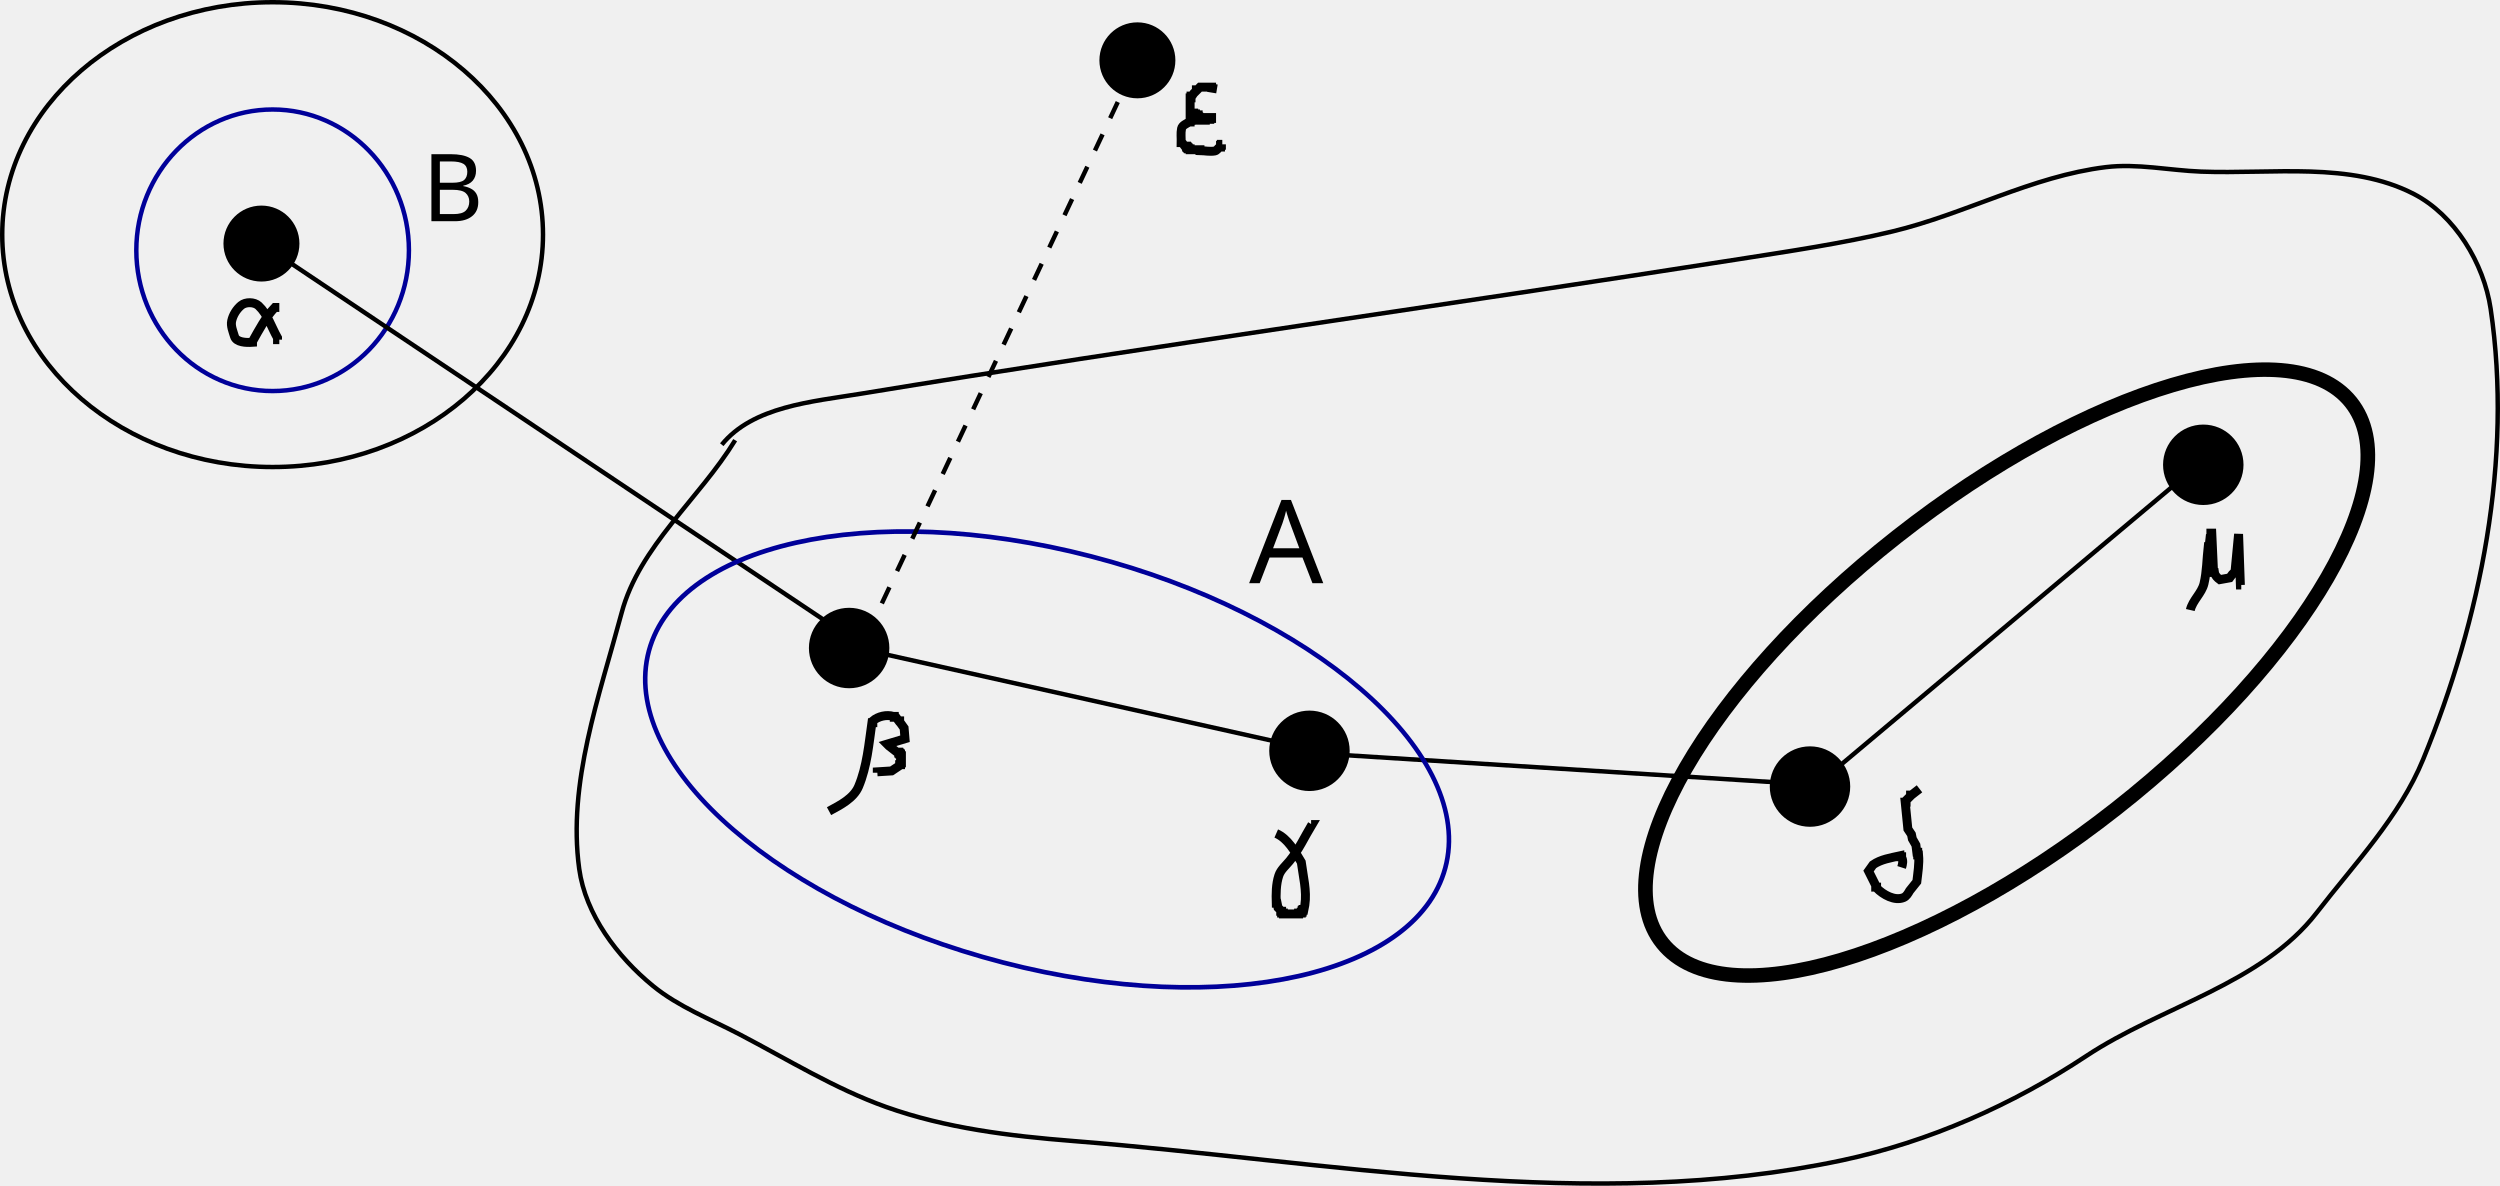
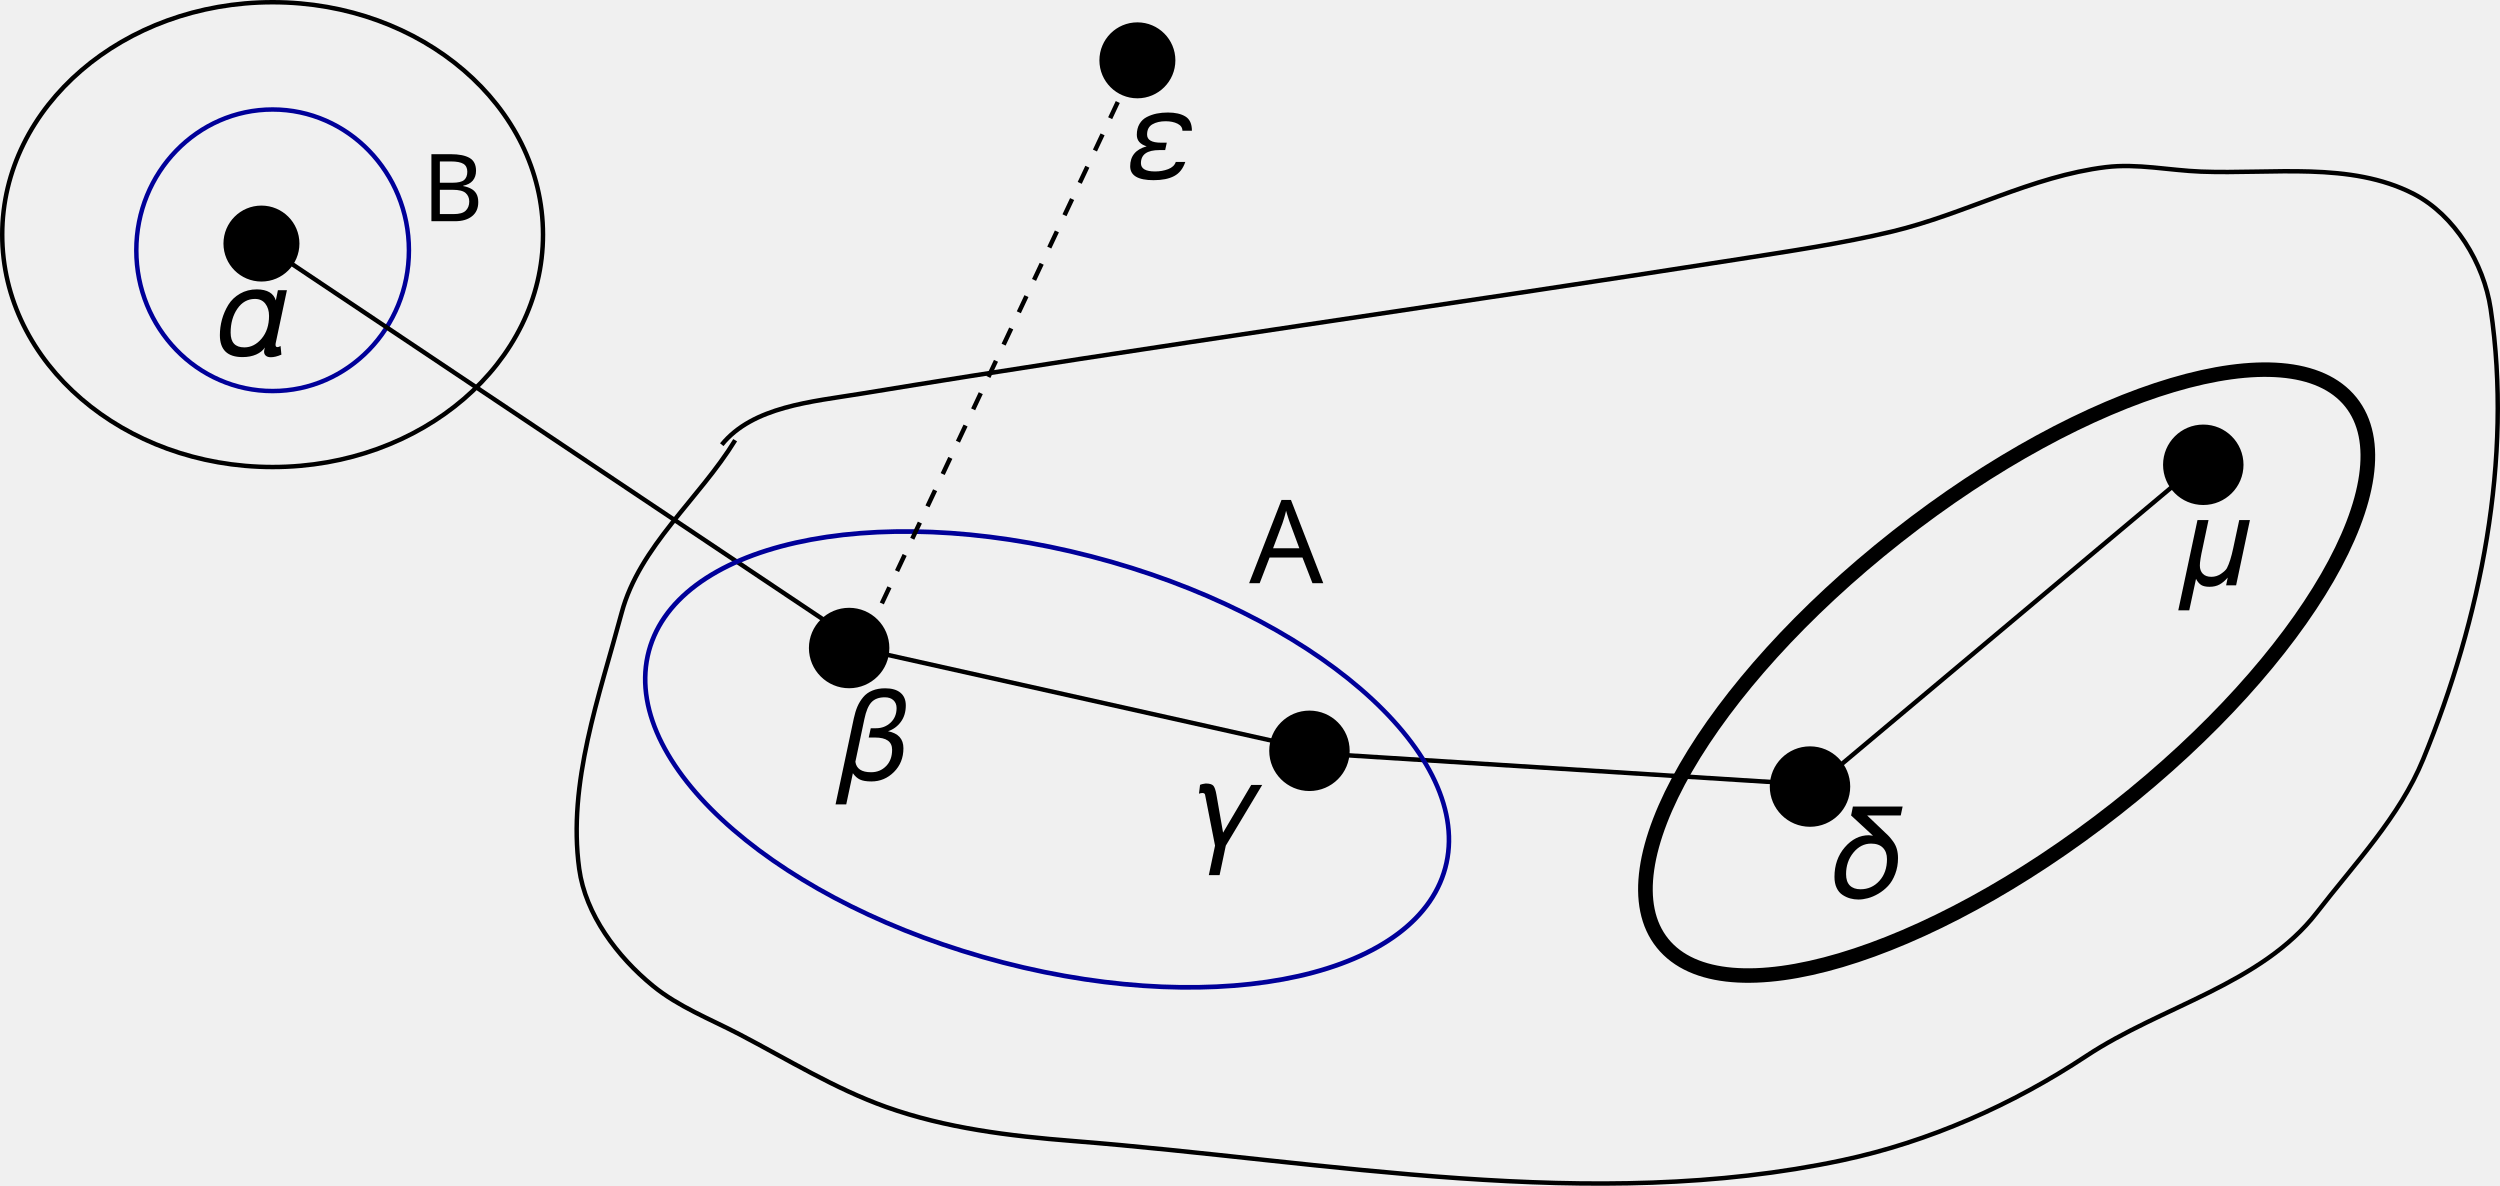
<svg xmlns="http://www.w3.org/2000/svg" version="1.2" viewport-fill="#fff" id="svg3790" width="559.393" height="265.329">
  <defs id="defs3792" />
  <ellipse cx="61" cy="52.5" rx="60.5" ry="52" id="ellipse3794" style="fill:#ffffff;fill-opacity:0;stroke:#000000" />
  <ellipse cx="61" cy="56" rx="30.5" ry="31.5" id="ellipse3796" style="fill:#ffffff;fill-opacity:0;stroke:#000099" />
  <ellipse cx="255.487" cy="395.875" rx="97.956" ry="39.082" transform="matrix(0.7860637,-0.6181454,0.6268935,0.7791049,0,0)" id="ellipse3798" style="fill:#ffffff;fill-opacity:0;stroke:#000000;stroke-width:3.261" />
  <circle cx="58.5" cy="54.5" r="8" id="circle3800" style="stroke:#000000" />
  <circle cx="190" cy="145" r="8.5" id="circle3802" style="stroke:#000000" />
  <line x1="58.5" y1="54.5" x2="191.5" y2="143.5" id="line3804" style="fill:none;stroke:#000000" />
  <circle cx="293" cy="168" r="8.5" id="circle3806" style="stroke:#000000" />
  <line x1="189.5" y1="144.5" x2="292.5" y2="167.5" id="line3808" style="fill:none;stroke:#000000" />
-   <path d="m 62.5,68.796 -1,0 c -2.085,2.202 -3.512,4.958 -5,7.6 l 0,0.2 c -1.415,0.102 -3.64,0.021 -4.04,-1.34 -0.33,-1.124 -0.868,-2.315 -0.62,-3.46 0.287,-1.322 1.084,-2.59 2.12,-3.46 0.996,-0.836 2.95,-0.808 3.9,0.08 2.031,1.897 2.864,4.765 4.24,7.18 l 0,0.4 0.4,0" id="path3810" style="fill:none;stroke:#000000;stroke-width:2" />
-   <path d="m 185.5,181.5 c 2.532,-1.359 5.508,-2.871 6.62,-5.52 1.882,-4.483 2.292,-9.466 2.98,-14.28 l 0.2,0 0,-0.4 c 1.189,-1.024 3.102,-1.466 4.6,-1 l 0.2,0 0,0.2 0.4,0 0.6,0.8 0.2,0 0,0.2 1,1.4 0.2,2.4 -4,1.2 0.4,0.4 1.8,1.4 0.4,0 0,0.2 0.2,0 0,0.2 0.2,0 0,0.4 0.2,0 0,1.6 -0.2,0 0,0.4 -0.2,0 0,0.2 -1.8,1.2 -3.2,0.2 0,0.2" id="path3812" style="fill:none;stroke:#000000;stroke-width:2" />
-   <path d="m 285.568,186.5 c 2.595,1.14 4.147,3.966 5.6,6.4 0.414,3.184 1.276,6.424 0.8,9.6 l -0.2,1 -0.2,0 0,0.2 -0.2,0 0,0.4 -0.2,0 0,0.2 -0.6,0 0,0.2 -3.4,0 0,-0.2 -0.4,0 0,-0.4 -0.2,0 0,-0.2 -0.6,-0.6 -0.2,-1 -0.2,0 c -0.062,-2.075 -0.068,-4.228 0.58,-6.2 0.416,-1.268 1.528,-2.192 2.38,-3.22 2.044,-2.466 3.388,-5.436 5.04,-8.18 l -0.2,0" id="path3814" style="fill:none;stroke:#000000;stroke-width:2" />
-   <path d="m 425.5,194.1 c 0.224,-0.698 0.415,-1.595 0,-2.2 l 0,-0.2 -0.4,0 0,-0.2 c -2.059,0.451 -4.273,0.791 -6,2 l -1,1.4 1.6,3.2 0,0.4 0.2,0 0,0.2 c 1.493,1.528 4.067,2.957 6.04,2.14 0.633,-0.262 1.019,-0.946 1.36,-1.54 l 1.6,-2 c 0.225,-1.992 0.571,-4.003 0.4,-6 l -0.2,0 0,-0.6 -0.2,0 -0.2,-1.6 -0.8,-1.4 -0.2,-1 -0.8,-1.2 -0.6,-6 0.2,0 0,-0.4 1,-1 0,-0.2 0.2,0 1.8,-1.4" id="path3816" style="fill:none;stroke:#000000;stroke-width:2" />
-   <path d="m 490.1,136.5 c 0.494,-2.166 2.549,-3.758 3.06,-5.92 0.639,-2.703 0.627,-5.52 0.94,-8.28 l 0.2,0 0.2,-1.8 0.2,0 0,-1.2 0.2,0 0.4,8.8 0.2,0 c 0.099,0.659 0.664,1.203 1.2,1.6 l 2.2,-0.4 0.6,-0.8 0.6,-0.6 0.8,-8.4 0.4,11.4 0.2,0" id="path3818" style="fill:none;stroke:#000000;stroke-width:2" />
  <circle cx="405" cy="176" r="8.5" id="circle3820" style="stroke:#000000" />
  <line x1="293.5" y1="168.5" x2="404.5" y2="175.5" id="line3822" style="fill:none;stroke:#000000" />
  <circle cx="493" cy="104" r="8.5" id="circle3824" style="stroke:#000000" />
  <line x1="405.5" y1="176.5" x2="492.5" y2="103.5" id="line3826" style="fill:none;stroke:#000000" />
  <ellipse cx="265.138" cy="105.9" rx="92.321" ry="46.494" transform="matrix(0.9681104,0.2505238,-0.2114351,0.977392,0,0)" id="ellipse3828" style="fill:#ffffff;fill-opacity:0;stroke:#000099;stroke-width:1.039" />
  <path d="m 164.5,98.5 c -8.042,13.136 -21.418,23.721 -25.4,38.6 -5.005,18.703 -12.128,38.118 -9.5,57.3 1.401,10.225 8.512,19.664 16.5,26.2 5.706,4.668 12.764,7.39 19.3,10.8 10.851,5.661 21.371,12.193 32.9,16.3 13.31,4.741 27.615,6.483 41.7,7.6 57.271,4.541 116.111,16.277 172.3,4.3 19.323,-4.119 38.025,-12.394 54.5,-23.3 16.891,-11.181 39.212,-16.073 51.6,-32.1 8.511,-11.01 18.516,-21.426 23.8,-34.3 12.9,-31.43 20.085,-67.193 15.1,-100.8 -1.512,-10.197 -8.037,-20.977 -17.2,-25.7 -14.181,-7.31 -31.658,-4.389 -47.6,-5 -7.103,-0.272 -14.244,-1.858 -21.3,-1 -16.519,2.008 -31.614,10.536 -47.8,14.4 -11.333,2.706 -22.89,4.39 -34.4,6.2 -65.427,10.29 -131.043,19.373 -196.4,30.1 -10.895,1.788 -24.137,2.831 -31.1,11.4" id="path3830" style="fill:none;stroke:#000000" />
  <circle cx="254.5" cy="13.5" r="8" id="circle3832" style="stroke:#000000" />
  <line x1="190.5" y1="149.5" x2="254.5" y2="13.5" id="line3834" style="fill:none;stroke:#000000;stroke-dasharray:4, 4" />
-   <path d="m 272.3,19.9 -1.2,-0.2 0,-0.2 -2.6,0 -0.6,0.6 -0.2,0 0,0.2 -0.6,0.6 -0.4,0.6 -0.2,0 0,0.4 -0.2,0 0,3.4 0.8,0 0,0.2 0.4,0 0,0.2 0.6,0 0,0.2 0.4,0 0.4,0.4 -0.2,0 2.4,0 0,0.2 -0.4,0 0,0.2 -1,0 0,0.2 -1,0 0,-0.2 -2.4,0.4 0,0.2 -0.2,0 c -0.645,0.395 -1.568,0.739 -1.72,1.48 -0.209,1.019 -0.053,2.08 -0.08,3.12 l 0.2,0 0.6,0.8 0.4,0 0,0.2 0.2,0 0,0.2 0.2,0 0,0.2 0.4,0 0,0.2 2.2,0 0,0.2 c 1.107,0.027 2.231,0.278 3.32,0.08 0.457,-0.083 0.72,-0.587 1.08,-0.88 l 0.2,0 0,-0.4 0.2,0 0,-0.2 0.2,0" id="path3836" style="fill:none;stroke:#000000;stroke-width:2" />
  <text x="279.5" y="130.5" rotate="0" font-size="26" id="text3838" style="font-size:26px;font-family:Verdana">A</text>
  <text x="94.5" y="49.5" rotate="0" font-size="21" id="text3840" style="font-size:21px;font-family:Verdana">B</text>
+   <text xml:space="preserve" style="font-style:normal;font-weight:normal;font-size:27.934px;line-height:125%;font-family:sans-serif;letter-spacing:0px;word-spacing:0px;fill:#000000;fill-opacity:1;stroke:none;stroke-width:1px;stroke-linecap:butt;stroke-linejoin:miter;stroke-opacity:1" x="187.571" y="174.465" id="text3452">
+     <tspan id="tspan3454" x="187.571" y="174.465">𝛽</tspan>
+   </text>
+   <text xml:space="preserve" style="font-style:normal;font-weight:normal;font-size:27.934px;line-height:125%;font-family:sans-serif;letter-spacing:0px;word-spacing:0px;fill:#000000;fill-opacity:1;stroke:none;stroke-width:1px;stroke-linecap:butt;stroke-linejoin:miter;stroke-opacity:1" x="48.527" y="79.572" id="text3452-6">
+     <tspan id="tspan3454-7" x="48.527" y="79.572">𝛼</tspan>
+   </text>
+   <text xml:space="preserve" style="font-style:normal;font-weight:normal;font-size:27.934px;line-height:125%;font-family:sans-serif;letter-spacing:0px;word-spacing:0px;fill:#000000;fill-opacity:1;stroke:none;stroke-width:1px;stroke-linecap:butt;stroke-linejoin:miter;stroke-opacity:1" x="267.967" y="190.281" id="text3452-8">
+     <tspan id="tspan3454-5" x="267.967" y="190.281">𝛾</tspan>
+   </text>
+   <text xml:space="preserve" style="font-style:normal;font-weight:normal;font-size:27.934px;line-height:125%;font-family:sans-serif;letter-spacing:0px;word-spacing:0px;fill:#000000;fill-opacity:1;stroke:none;stroke-width:1px;stroke-linecap:butt;stroke-linejoin:miter;stroke-opacity:1" x="410.306" y="200.825" id="text3452-5">
+     <tspan id="tspan3454-4" x="410.306" y="200.825">𝛿</tspan>
+   </text>
+   <text xml:space="preserve" style="font-style:normal;font-weight:normal;font-size:27.934px;line-height:125%;font-family:sans-serif;letter-spacing:0px;word-spacing:0px;fill:#000000;fill-opacity:1;stroke:none;stroke-width:1px;stroke-linecap:butt;stroke-linejoin:miter;stroke-opacity:1" x="252.81" y="40.034" id="text3452-0">
+     <tspan id="tspan3454-2" x="252.81" y="40.034">𝜀</tspan>
+   </text>
+   <text xml:space="preserve" style="font-style:normal;font-weight:normal;font-size:27.934px;line-height:125%;font-family:sans-serif;letter-spacing:0px;word-spacing:0px;fill:#000000;fill-opacity:1;stroke:none;stroke-width:1px;stroke-linecap:butt;stroke-linejoin:miter;stroke-opacity:1" x="487.407" y="130.973" id="text3452-2">
+     <tspan id="tspan3454-49" x="487.407" y="130.973">𝜇</tspan>
+   </text>
</svg>
